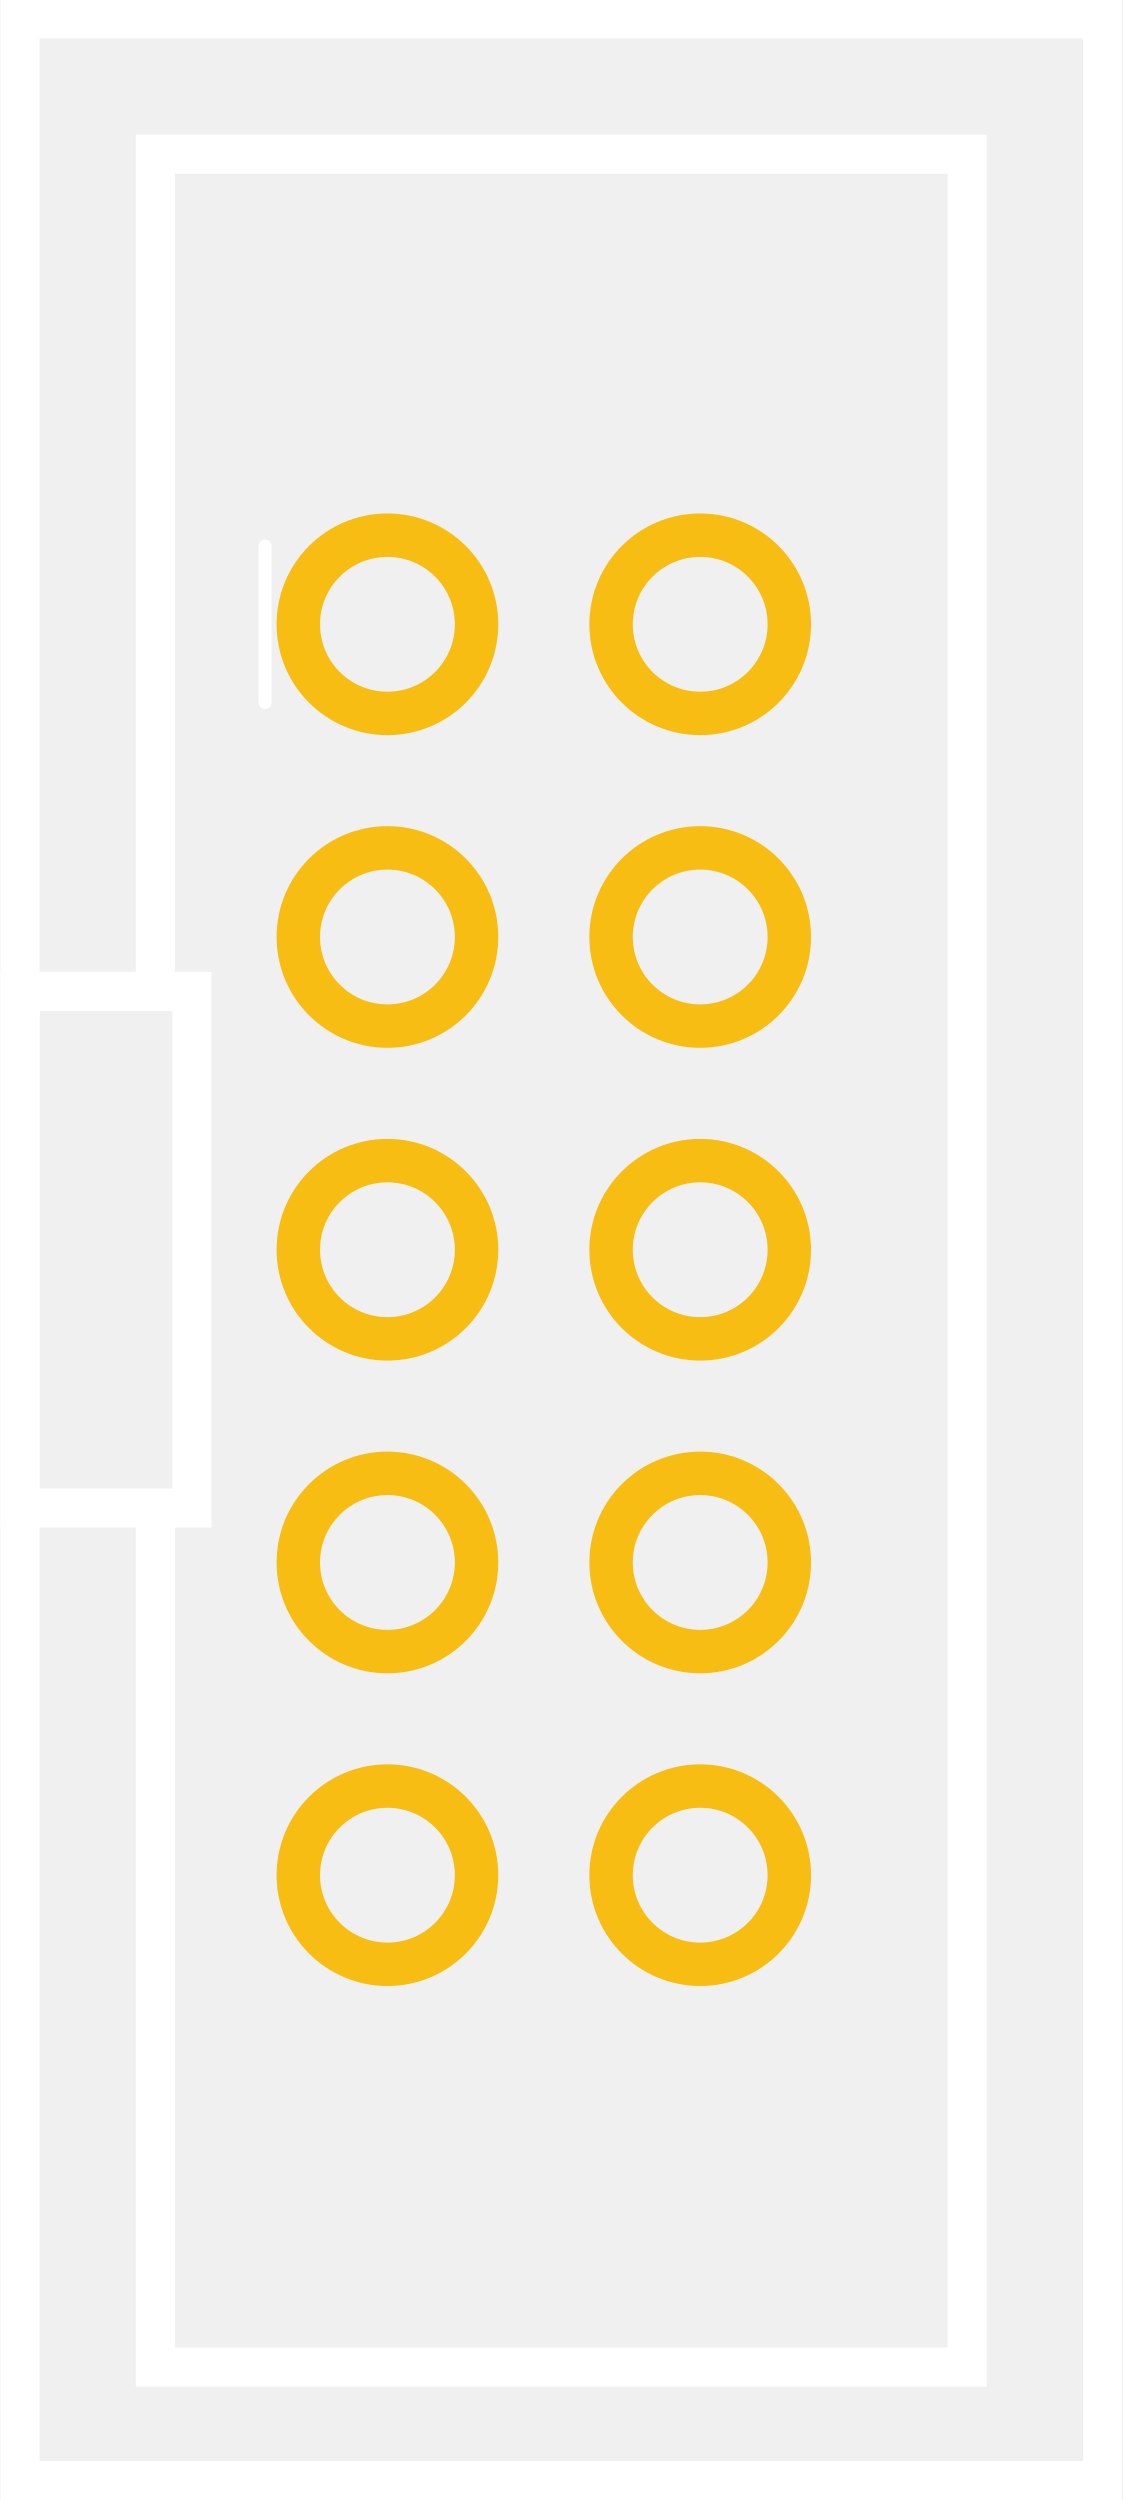
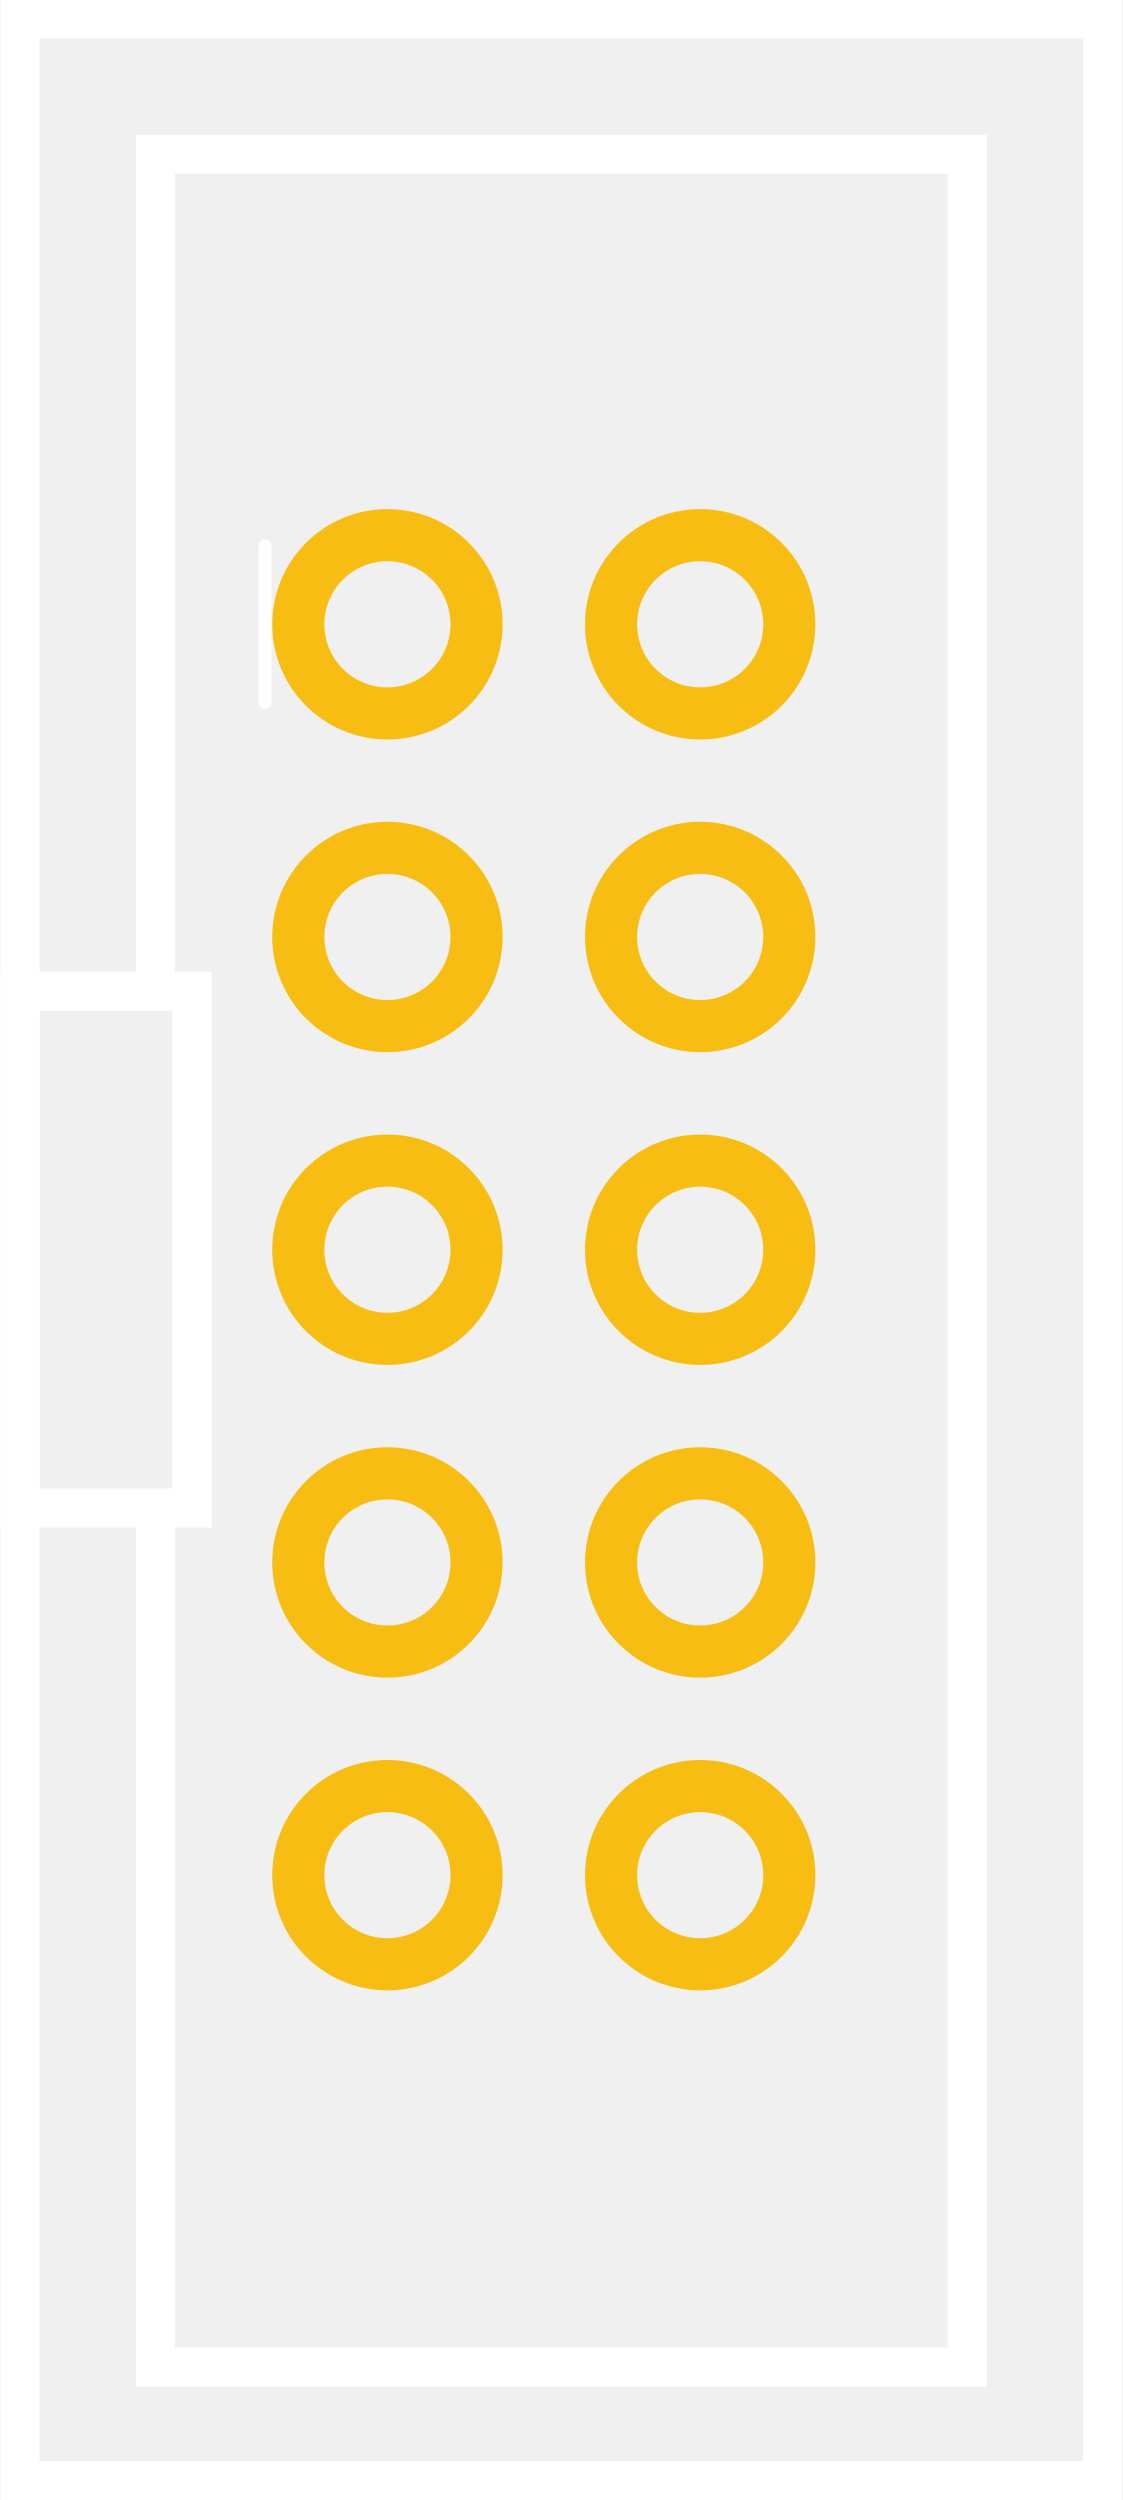
<svg xmlns="http://www.w3.org/2000/svg" version="1.1" id="Layer_1" x="0px" y="0px" width="25.852px" height="57.56px" viewBox="0 0 25.852 57.56" enable-background="new 0 0 25.852 57.56" xml:space="preserve">
  <g id="copper1">
    <g id="copper0">
-       <circle id="connector0pad" fill="none" stroke="#F7BD13" cx="8.92" cy="14.374" r="2.052" />
-       <circle id="connector1pad" fill="none" stroke="#F7BD13" cx="16.121" cy="14.374" r="2.052" />
-       <circle id="connector2pad" fill="none" stroke="#F7BD13" cx="8.92" cy="21.573" r="2.052" />
-       <circle id="connector3pad" fill="none" stroke="#F7BD13" cx="16.121" cy="21.573" r="2.052" />
-       <circle id="connector4pad" fill="none" stroke="#F7BD13" cx="8.92" cy="28.774" r="2.052" />
-       <circle id="connector5pad" fill="none" stroke="#F7BD13" cx="16.121" cy="28.774" r="2.052" />
-       <circle id="connector6pad" fill="none" stroke="#F7BD13" cx="8.92" cy="35.974" r="2.052" />
-       <circle id="connector7pad" fill="none" stroke="#F7BD13" cx="16.121" cy="35.974" r="2.052" />
-       <circle id="connector8pad" fill="none" stroke="#F7BD13" cx="8.92" cy="43.174" r="2.052" />
-       <circle id="connector9pad" fill="none" stroke="#F7BD13" cx="16.121" cy="43.174" r="2.052" />
+       <circle stroke-width="1.2" id="connector0pad" fill="none" stroke="#F7BD13" cx="8.92" cy="14.374" r="2.052" />
+       <circle stroke-width="1.2" id="connector1pad" fill="none" stroke="#F7BD13" cx="16.121" cy="14.374" r="2.052" />
+       <circle stroke-width="1.2" id="connector2pad" fill="none" stroke="#F7BD13" cx="8.92" cy="21.573" r="2.052" />
+       <circle stroke-width="1.2" id="connector3pad" fill="none" stroke="#F7BD13" cx="16.121" cy="21.573" r="2.052" />
+       <circle stroke-width="1.2" id="connector4pad" fill="none" stroke="#F7BD13" cx="8.92" cy="28.774" r="2.052" />
+       <circle stroke-width="1.2" id="connector5pad" fill="none" stroke="#F7BD13" cx="16.121" cy="28.774" r="2.052" />
+       <circle stroke-width="1.2" id="connector6pad" fill="none" stroke="#F7BD13" cx="8.92" cy="35.974" r="2.052" />
+       <circle stroke-width="1.2" id="connector7pad" fill="none" stroke="#F7BD13" cx="16.121" cy="35.974" r="2.052" />
+       <circle stroke-width="1.2" id="connector8pad" fill="none" stroke="#F7BD13" cx="8.92" cy="43.174" r="2.052" />
+       <circle stroke-width="1.2" id="connector9pad" fill="none" stroke="#F7BD13" cx="16.121" cy="43.174" r="2.052" />
    </g>
  </g>
  <g id="silkscreen">
    <line fill="none" stroke="#FFFFFF" stroke-width="0.3" stroke-linecap="round" x1="6.102" y1="12.573" x2="6.102" y2="16.174" />
    <rect x="0.46" y="0.435" fill="none" stroke="#FFFFFF" stroke-width="0.9" width="24.925" height="56.678" />
    <path fill="none" stroke="#FFFFFF" stroke-width="0.9" d="M3.577,22.826V3.552h18.691v50.947H3.577V34.721" />
    <rect x="0.46" y="22.826" fill="none" stroke="#FFFFFF" stroke-width="0.9" width="3.96" height="11.895" />
  </g>
</svg>
